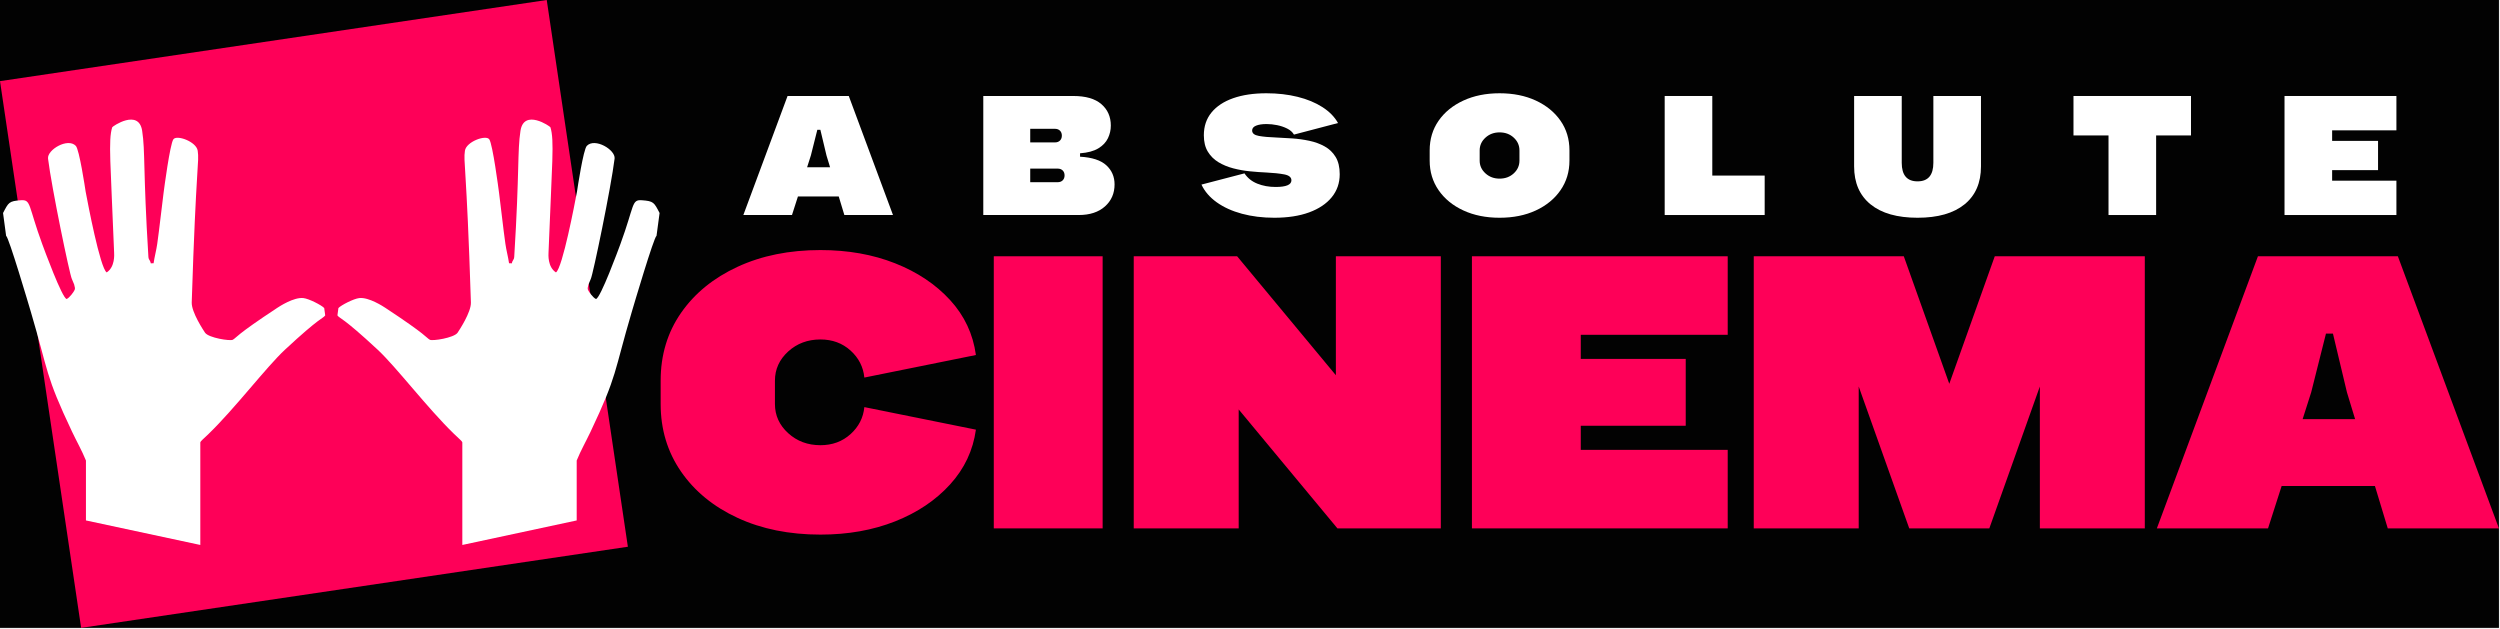
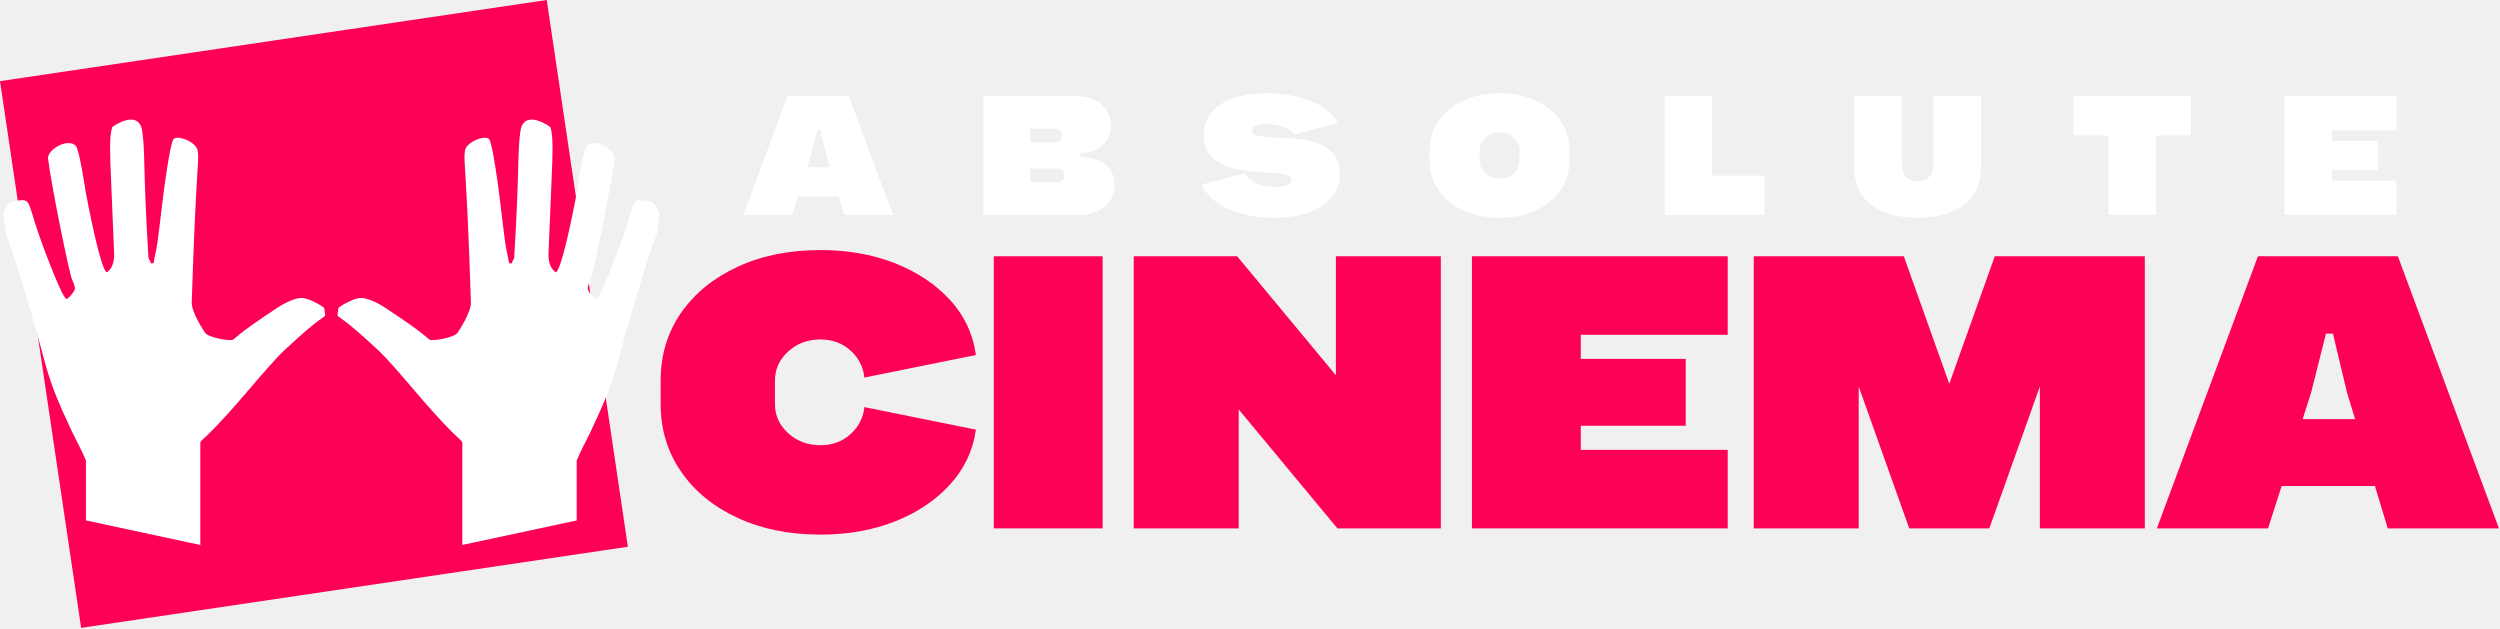
<svg xmlns="http://www.w3.org/2000/svg" width="100%" height="100%" viewBox="0 0 2232 561" version="1.1" xml:space="preserve" style="fill-rule:evenodd;clip-rule:evenodd;stroke-linejoin:round;stroke-miterlimit:2;">
  <g transform="matrix(1,0,0,1,-298.2815,-1760.078)">
    <g transform="matrix(1,0,0,1,4050,0)">
      <g transform="matrix(0.871505,0,0,0.709578,-3902.335,586.681)">
-         <rect x="172.823" y="1653.654" width="2560" height="790" style="fill:rgb(2,2,2);" />
+         <rect x="172.823" y="1653.654" width="2560" height="790" style="fill:none" />
      </g>
      <g transform="matrix(0.975515,-0.144767,0.144767,0.975515,-3887.955,914.4833)">
        <rect x="0" y="941.075" width="500.38" height="500.38" style="fill:rgb(254,0,88);" />
      </g>
      <g transform="matrix(0.364077,-0.04899,0.04899,0.364077,-3759.165,1877.681)">
        <path d="M401.886,815.829L368.633,1062.955L101.105,966.824L120.51,822.613C120.483,822.486 120.455,822.365 120.426,822.249C114.052,797.284 104.307,773.302 96.475,748.755C49.569,601.745 59.695,599.512 36.058,446.923C33.675,431.539 6.873,258.511 1.075,255.506L1.094,199.497C17.82,175.683 19.158,172.693 48.054,174.492C73.472,176.073 63.685,188.936 85.424,287.117C87.948,298.517 115.86,424.575 126.47,427.18C134.026,425.253 146.775,411.169 147.953,408.748C151.186,404.96 149.658,401.514 149.172,394.554C148.978,393.86 146.507,384.548 145.414,380.526C141.508,369.227 126.271,154.294 127.085,83.032C127.329,61.649 181.551,38.354 198.124,61.349C205.357,71.385 206.813,165.42 206.953,174.499L207.409,182.505C208.224,198.095 216.9,364.153 231.497,376.153C253.648,365.531 255.364,335.167 255.752,331.092C276.535,112.876 277.721,58.738 291.783,28.41C292.84,26.131 361.77,-8.453 362.791,46.585C363.741,97.795 352.2,141.203 337.017,351.722C336.392,360.391 340.143,359.636 340.616,368.535L347.379,369.317C351.764,353.912 358.13,339.115 362.477,323.699C373.756,283.689 383.386,243.231 394.238,203.103C397,192.887 425.239,88.468 435.085,77.284C444.554,66.528 489.982,90.24 490.138,112.588C490.345,142.11 482.538,141.091 426.545,476.098C422.625,499.554 446.04,547.536 448.86,553.315C456.056,567.005 506.549,581.805 513.244,579.249C523.209,575.444 520.28,569.947 631,516.72C635.879,514.374 674.284,495.911 697,501.733C710.406,505.169 738.348,524.66 743.864,532.48L743.86,550.532C736.732,557.928 732.638,551.617 635.89,620.023C585.48,655.665 497.139,744.54 425.162,797.732C406.596,811.453 403.784,812.295 401.886,815.829Z" style="fill:white;" />
      </g>
      <g transform="matrix(-0.364077,-0.04899,-0.04899,0.364077,-3152.671,1877.681)">
        <path d="M401.886,815.829L368.633,1062.955L101.105,966.824L120.51,822.613C120.483,822.486 120.455,822.365 120.426,822.249C114.052,797.284 104.307,773.302 96.475,748.755C49.569,601.745 59.695,599.512 36.058,446.923C33.675,431.539 6.873,258.511 1.075,255.506L1.094,199.497C17.82,175.683 19.158,172.693 48.054,174.492C73.472,176.073 63.685,188.936 85.424,287.117C87.948,298.517 115.86,424.575 126.47,427.18C134.026,425.253 146.775,411.169 147.953,408.748C151.186,404.96 149.658,401.514 149.172,394.554C148.978,393.86 146.507,384.548 145.414,380.526C141.508,369.227 126.271,154.294 127.085,83.032C127.329,61.649 181.551,38.354 198.124,61.349C205.357,71.385 206.813,165.42 206.953,174.499L207.409,182.505C208.224,198.095 216.9,364.153 231.497,376.153C253.648,365.531 255.364,335.167 255.752,331.092C276.535,112.876 277.721,58.738 291.783,28.41C292.84,26.131 361.77,-8.453 362.791,46.585C363.741,97.795 352.2,141.203 337.017,351.722C336.392,360.391 340.143,359.636 340.616,368.535L347.379,369.317C351.764,353.912 358.13,339.115 362.477,323.699C373.756,283.689 383.386,243.231 394.238,203.103C397,192.887 425.239,88.468 435.085,77.284C444.554,66.528 489.982,90.24 490.138,112.588C490.345,142.11 482.538,141.091 426.545,476.098C422.625,499.554 446.04,547.536 448.86,553.315C456.056,567.005 506.549,581.805 513.244,579.249C523.209,575.444 520.28,569.947 631,516.72C635.879,514.374 674.284,495.911 697,501.733C710.406,505.169 738.348,524.66 743.864,532.48L743.86,550.532C736.732,557.928 732.638,551.617 635.89,620.023C585.48,655.665 497.139,744.54 425.162,797.732C406.596,811.453 403.784,812.295 401.886,815.829Z" style="fill:white;" />
      </g>
      <g transform="matrix(1,0,0,1,-4050,1331.461)">
        <path d="M1030.752,905.913C1002.987,905.913 978.347,900.939 956.829,890.99C935.312,881.041 918.48,867.275 906.333,849.69C894.186,832.106 888.112,811.977 888.112,789.303L888.112,768.48C888.112,745.574 894.186,725.387 906.333,707.919C918.48,690.45 935.312,676.741 956.829,666.793C978.347,656.844 1002.987,651.869 1030.752,651.869C1055.277,651.869 1077.489,655.803 1097.386,663.669C1117.284,671.536 1133.654,682.468 1146.495,696.466C1159.336,710.464 1167.029,726.833 1169.574,745.574L1069.969,765.703C1069.044,756.217 1064.937,748.177 1057.649,741.583C1050.36,734.989 1041.395,731.692 1030.752,731.692C1019.415,731.692 1009.813,735.278 1001.946,742.451C994.08,749.623 990.146,758.299 990.146,768.48L990.146,789.303C990.146,799.483 994.08,808.16 1001.946,815.332C1009.813,822.504 1019.415,826.091 1030.752,826.091C1041.395,826.091 1050.36,822.794 1057.649,816.2C1064.937,809.606 1069.044,801.565 1069.969,792.079L1169.574,812.209C1167.029,830.718 1159.336,847.03 1146.495,861.143C1133.654,875.257 1117.284,886.247 1097.386,894.113C1077.489,901.98 1055.277,905.913 1030.752,905.913Z" style="fill:rgb(254,0,88);fill-rule:nonzero;" />
        <rect x="1185.538" y="657.422" width="97.175" height="242.938" style="fill:rgb(254,0,88);fill-rule:nonzero;" />
        <path d="M1310.478,900.36L1310.478,657.422L1402.795,657.422L1490.946,763.621L1490.946,657.422L1584.651,657.422L1584.651,900.36L1492.335,900.36L1404.183,794.162L1404.183,900.36L1310.478,900.36Z" style="fill:rgb(254,0,88);fill-rule:nonzero;" />
        <path d="M1612.416,900.36L1612.416,657.422L1840.778,657.422L1840.778,727.527L1709.591,727.527L1709.591,749.045L1803.296,749.045L1803.296,808.738L1709.591,808.738L1709.591,830.255L1840.778,830.255L1840.778,900.36L1612.416,900.36Z" style="fill:rgb(254,0,88);fill-rule:nonzero;" />
        <path d="M1864.03,900.36L1864.03,657.422L1997.993,657.422L2038.599,771.256L2079.204,657.422L2213.167,657.422L2213.167,900.36L2119.463,900.36L2119.463,773.685L2074.346,900.36L2002.852,900.36L1957.735,773.685L1957.735,900.36L1864.03,900.36Z" style="fill:rgb(254,0,88);fill-rule:nonzero;" />
        <path d="M2223.926,900.36L2314.16,657.422L2439.1,657.422L2529.334,900.36L2430.077,900.36L2418.624,862.531L2335.331,862.531L2323.184,900.36L2223.926,900.36ZM2361.707,778.891L2354.072,802.838L2400.924,802.838L2393.636,778.891L2381.142,726.486L2374.895,726.486L2361.707,778.891Z" style="fill:rgb(254,0,88);fill-rule:nonzero;" />
      </g>
      <g transform="matrix(0.577422,0,0,0.577422,-3467.971,1432.164)">
        <path d="M657.944,900.36L726.305,716.309L820.96,716.309L889.322,900.36L814.124,900.36L805.447,871.701L742.344,871.701L733.142,900.36L657.944,900.36ZM762.327,808.335L756.542,826.477L792.038,826.477L786.516,808.335L777.051,768.632L772.318,768.632L762.327,808.335Z" style="fill:white;fill-rule:nonzero;" />
        <path d="M1028.938,900.36L1028.938,716.309L1168.028,716.309C1187.31,716.309 1201.815,720.516 1211.543,728.93C1221.271,737.344 1226.136,748.387 1226.136,762.059C1226.136,768.895 1224.646,775.425 1221.666,781.647C1218.686,787.87 1213.734,793.085 1206.81,797.292C1199.886,801.499 1190.465,804.04 1178.545,804.917L1178.545,810.175C1197.126,811.227 1210.667,815.653 1219.168,823.453C1227.669,831.254 1231.92,841.113 1231.92,853.033C1231.92,866.881 1226.968,878.23 1217.064,887.082C1207.161,895.934 1193.62,900.36 1176.442,900.36L1028.938,900.36ZM1101.507,788.089L1139.632,788.089C1142.962,788.089 1145.591,787.125 1147.519,785.197C1149.448,783.269 1150.412,780.727 1150.412,777.572C1150.412,774.417 1149.448,771.875 1147.519,769.947C1145.591,768.019 1142.962,767.055 1139.632,767.055L1101.507,767.055L1101.507,788.089ZM1101.507,849.615L1143.838,849.615C1147.169,849.615 1149.798,848.651 1151.726,846.723C1153.654,844.795 1154.619,842.253 1154.619,839.098C1154.619,835.943 1153.654,833.401 1151.726,831.473C1149.798,829.545 1147.169,828.58 1143.838,828.58L1101.507,828.58L1101.507,849.615Z" style="fill:white;fill-rule:nonzero;" />
        <path d="M1478.811,904.567C1460.757,904.567 1444.105,902.508 1428.855,898.388C1413.605,894.269 1400.59,888.353 1389.81,880.641C1379.029,872.928 1371.185,863.813 1366.277,853.296L1432.799,835.943C1437.531,843.129 1444.148,848.432 1452.65,851.85C1461.151,855.268 1470.573,856.977 1480.915,856.977C1497.216,856.977 1505.367,853.559 1505.367,846.723C1505.367,841.99 1501.642,838.922 1494.193,837.52C1486.743,836.118 1477.584,835.154 1466.717,834.628C1458.653,834.277 1450.196,833.664 1441.344,832.787C1432.492,831.911 1423.859,830.377 1415.445,828.186C1407.031,825.995 1399.406,822.84 1392.57,818.721C1385.734,814.601 1380.256,809.167 1376.137,802.419C1372.018,795.67 1369.958,787.213 1369.958,777.046C1369.958,763.199 1373.902,751.454 1381.79,741.814C1389.678,732.173 1400.853,724.811 1415.314,719.727C1429.775,714.644 1446.909,712.102 1466.717,712.102C1484.07,712.102 1500.153,713.943 1514.964,717.624C1529.776,721.305 1542.572,726.607 1553.352,733.531C1564.132,740.455 1572.152,748.65 1577.41,758.115L1509.311,775.994C1507.033,772.138 1503.527,769.027 1498.794,766.66C1494.061,764.294 1488.89,762.541 1483.281,761.402C1477.672,760.262 1472.238,759.693 1466.98,759.693C1460.143,759.693 1454.709,760.525 1450.678,762.191C1446.646,763.856 1444.63,766.354 1444.63,769.684C1444.63,774.066 1448.136,776.871 1455.148,778.098C1462.159,779.325 1470.836,780.114 1481.178,780.464C1489.241,780.815 1497.742,781.297 1506.682,781.91C1515.622,782.524 1524.43,783.751 1533.106,785.591C1541.783,787.432 1549.671,790.324 1556.77,794.268C1563.869,798.212 1569.522,803.646 1573.729,810.57C1577.936,817.494 1580.039,826.389 1580.039,837.257C1580.039,850.93 1575.92,862.805 1567.682,872.884C1559.443,882.963 1547.787,890.763 1532.712,896.285C1517.637,901.807 1499.67,904.567 1478.811,904.567Z" style="fill:white;fill-rule:nonzero;" />
        <path d="M1827.194,904.567C1806.159,904.567 1787.491,900.799 1771.19,893.261C1754.888,885.724 1742.136,875.294 1732.933,861.973C1723.731,848.651 1719.129,833.401 1719.129,816.223L1719.129,800.447C1719.129,783.094 1723.731,767.8 1732.933,754.566C1742.136,741.332 1754.888,730.946 1771.19,723.408C1787.491,715.871 1806.159,712.102 1827.194,712.102C1848.403,712.102 1867.115,715.871 1883.329,723.408C1899.543,730.946 1912.252,741.332 1921.454,754.566C1930.657,767.8 1935.258,783.094 1935.258,800.447L1935.258,816.223C1935.258,833.401 1930.657,848.651 1921.454,861.973C1912.252,875.294 1899.543,885.724 1883.329,893.261C1867.115,900.799 1848.403,904.567 1827.194,904.567ZM1827.194,844.093C1835.958,844.093 1843.276,841.376 1849.148,835.943C1855.021,830.509 1857.957,823.935 1857.957,816.223L1857.957,800.447C1857.957,792.734 1855.021,786.161 1849.148,780.727C1843.276,775.293 1835.958,772.576 1827.194,772.576C1818.605,772.576 1811.33,775.293 1805.371,780.727C1799.411,786.161 1796.431,792.734 1796.431,800.447L1796.431,816.223C1796.431,823.935 1799.411,830.509 1805.371,835.943C1811.33,841.376 1818.605,844.093 1827.194,844.093Z" style="fill:white;fill-rule:nonzero;" />
        <path d="M2082.499,900.36L2082.499,716.309L2156.119,716.309L2156.119,839.361L2237.102,839.361L2237.102,900.36L2082.499,900.36Z" style="fill:white;fill-rule:nonzero;" />
        <path d="M2473.476,904.567C2442.1,904.567 2417.91,897.687 2400.907,883.927C2383.904,870.167 2375.403,850.579 2375.403,825.162L2375.403,716.309L2449.023,716.309L2449.023,819.641C2449.023,838.747 2457.174,848.3 2473.476,848.3C2489.778,848.3 2497.928,838.747 2497.928,819.641L2497.928,716.309L2571.549,716.309L2571.549,825.162C2571.549,850.579 2563.047,870.167 2546.045,883.927C2529.042,897.687 2504.852,904.567 2473.476,904.567Z" style="fill:white;fill-rule:nonzero;" />
        <path d="M2768.746,900.36L2768.746,777.309L2714.583,777.309L2714.583,716.309L2896.268,716.309L2896.268,777.309L2842.367,777.309L2842.367,900.36L2768.746,900.36Z" style="fill:white;fill-rule:nonzero;" />
        <path d="M3040.879,900.36L3040.879,716.309L3213.887,716.309L3213.887,769.421L3114.499,769.421L3114.499,785.723L3185.491,785.723L3185.491,830.947L3114.499,830.947L3114.499,847.249L3213.887,847.249L3213.887,900.36L3040.879,900.36Z" style="fill:white;fill-rule:nonzero;" />
      </g>
    </g>
  </g>
</svg>
